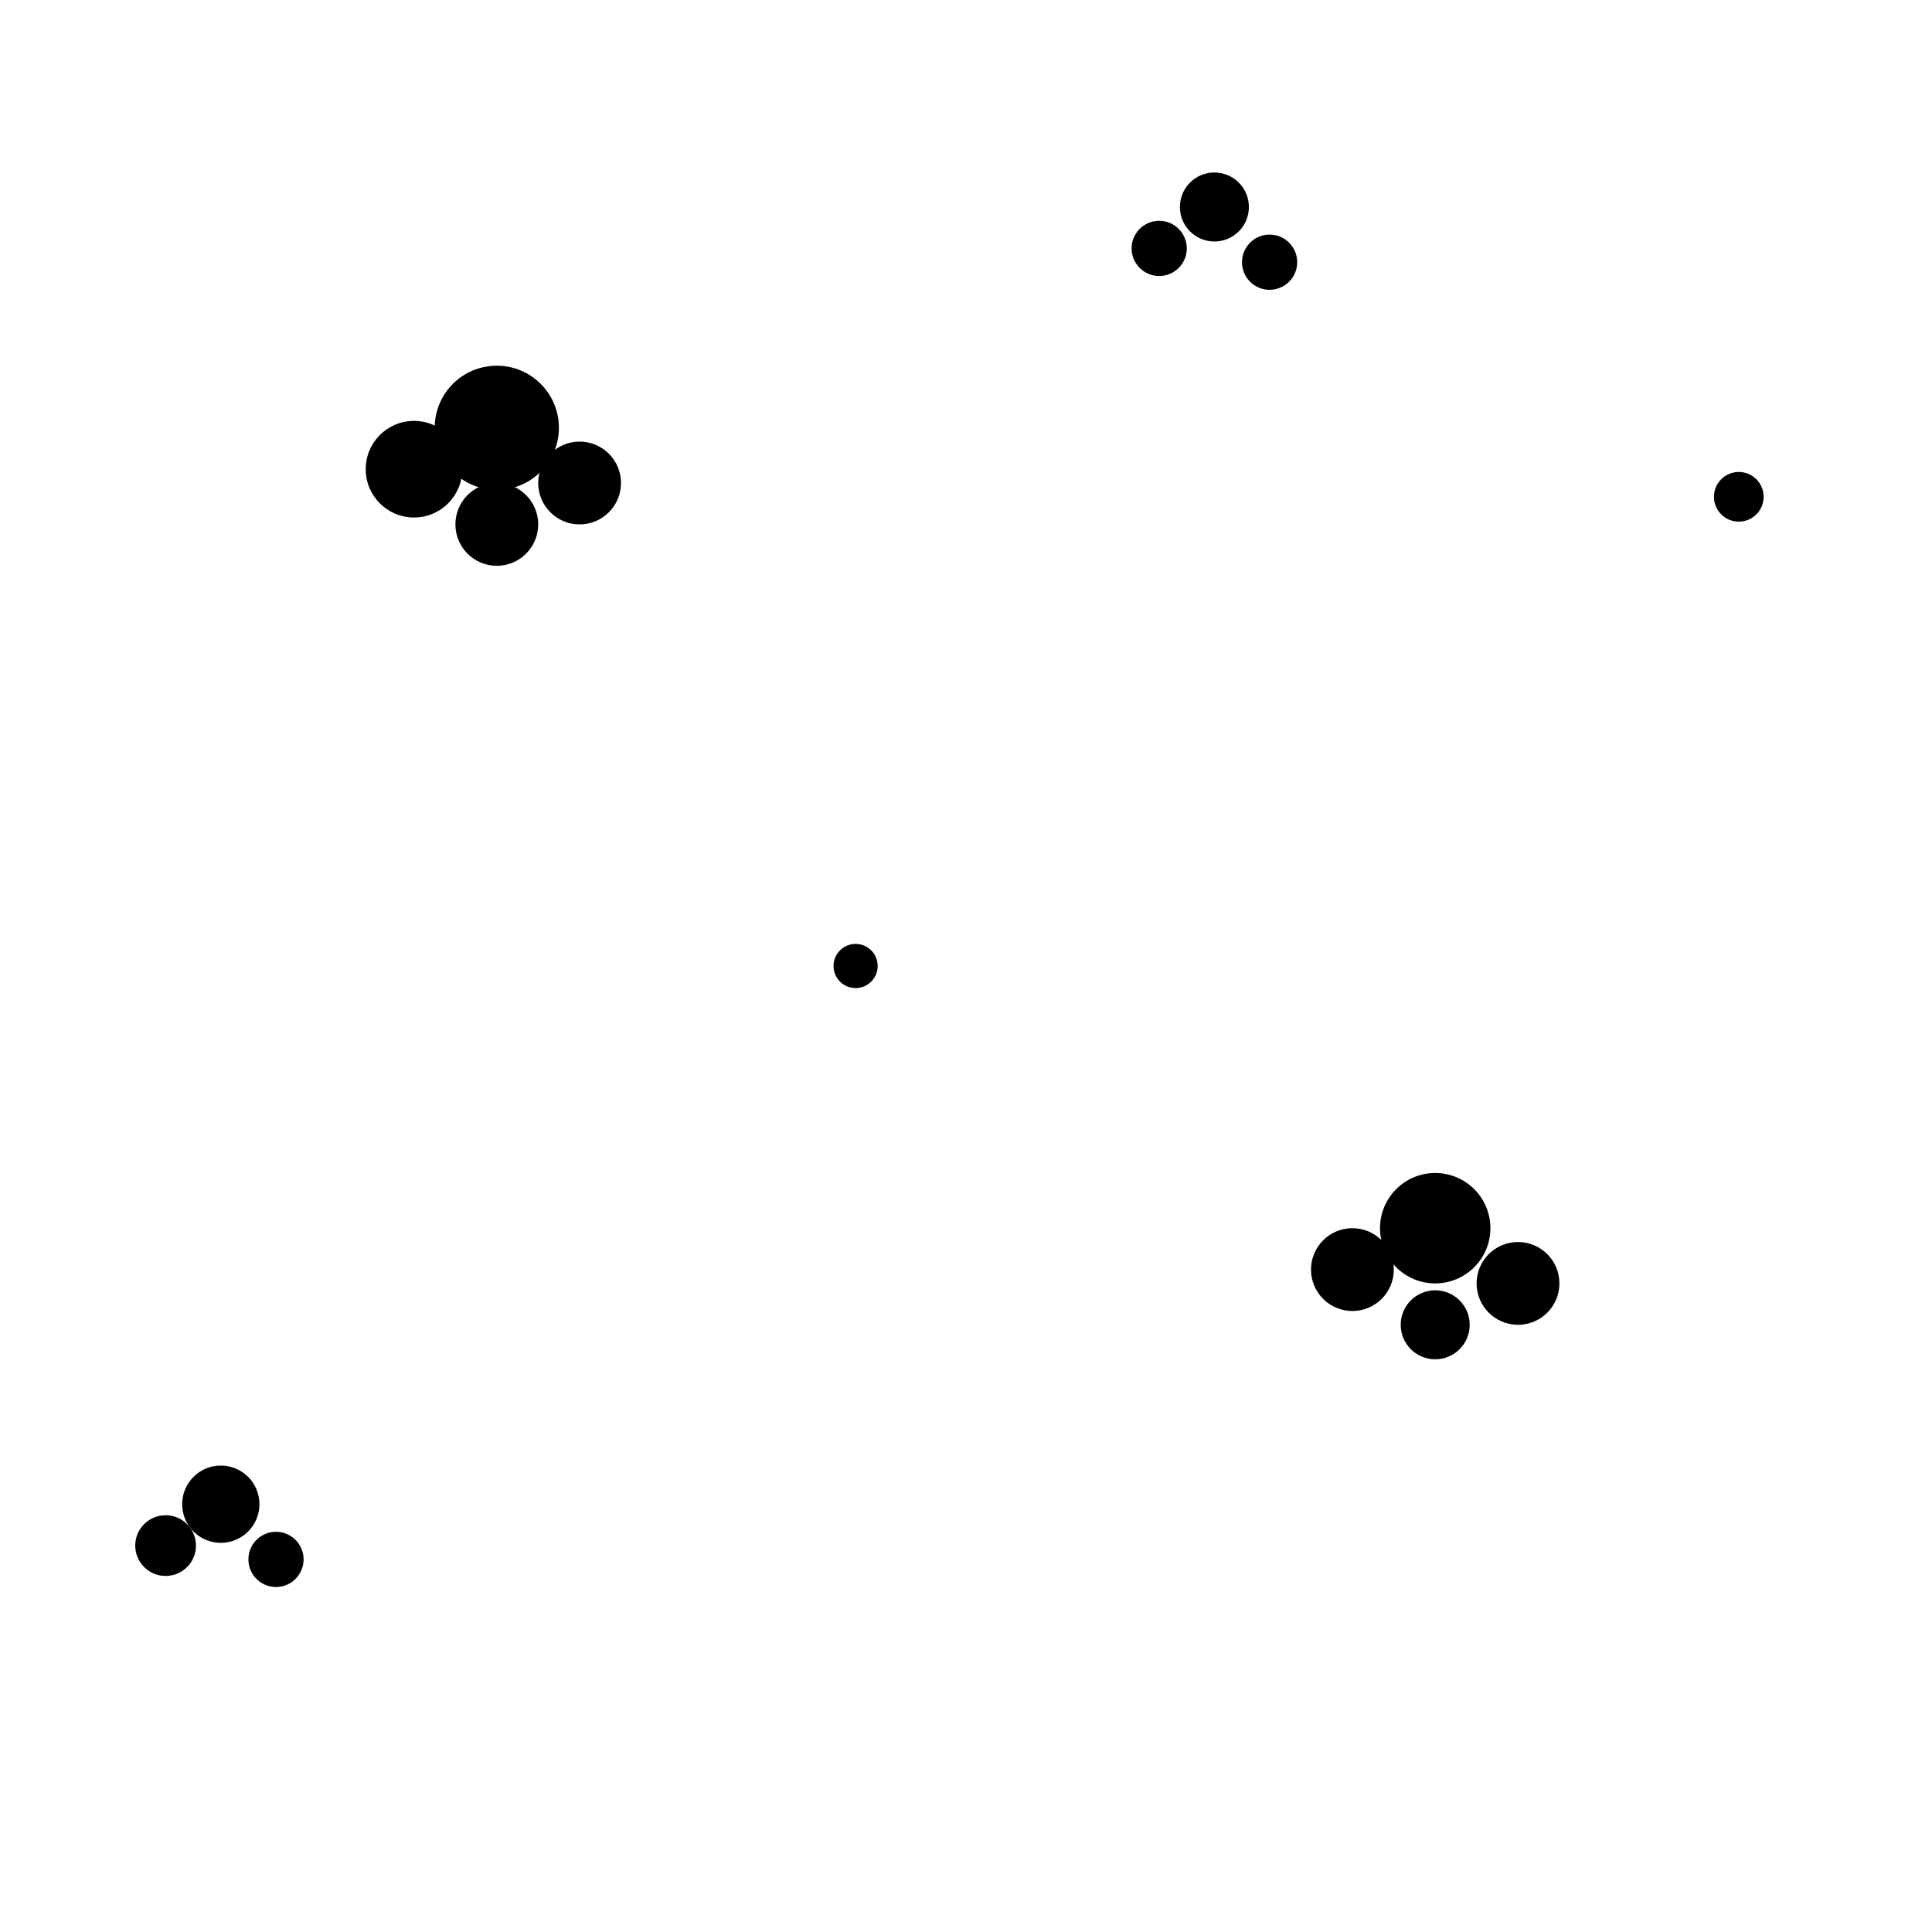
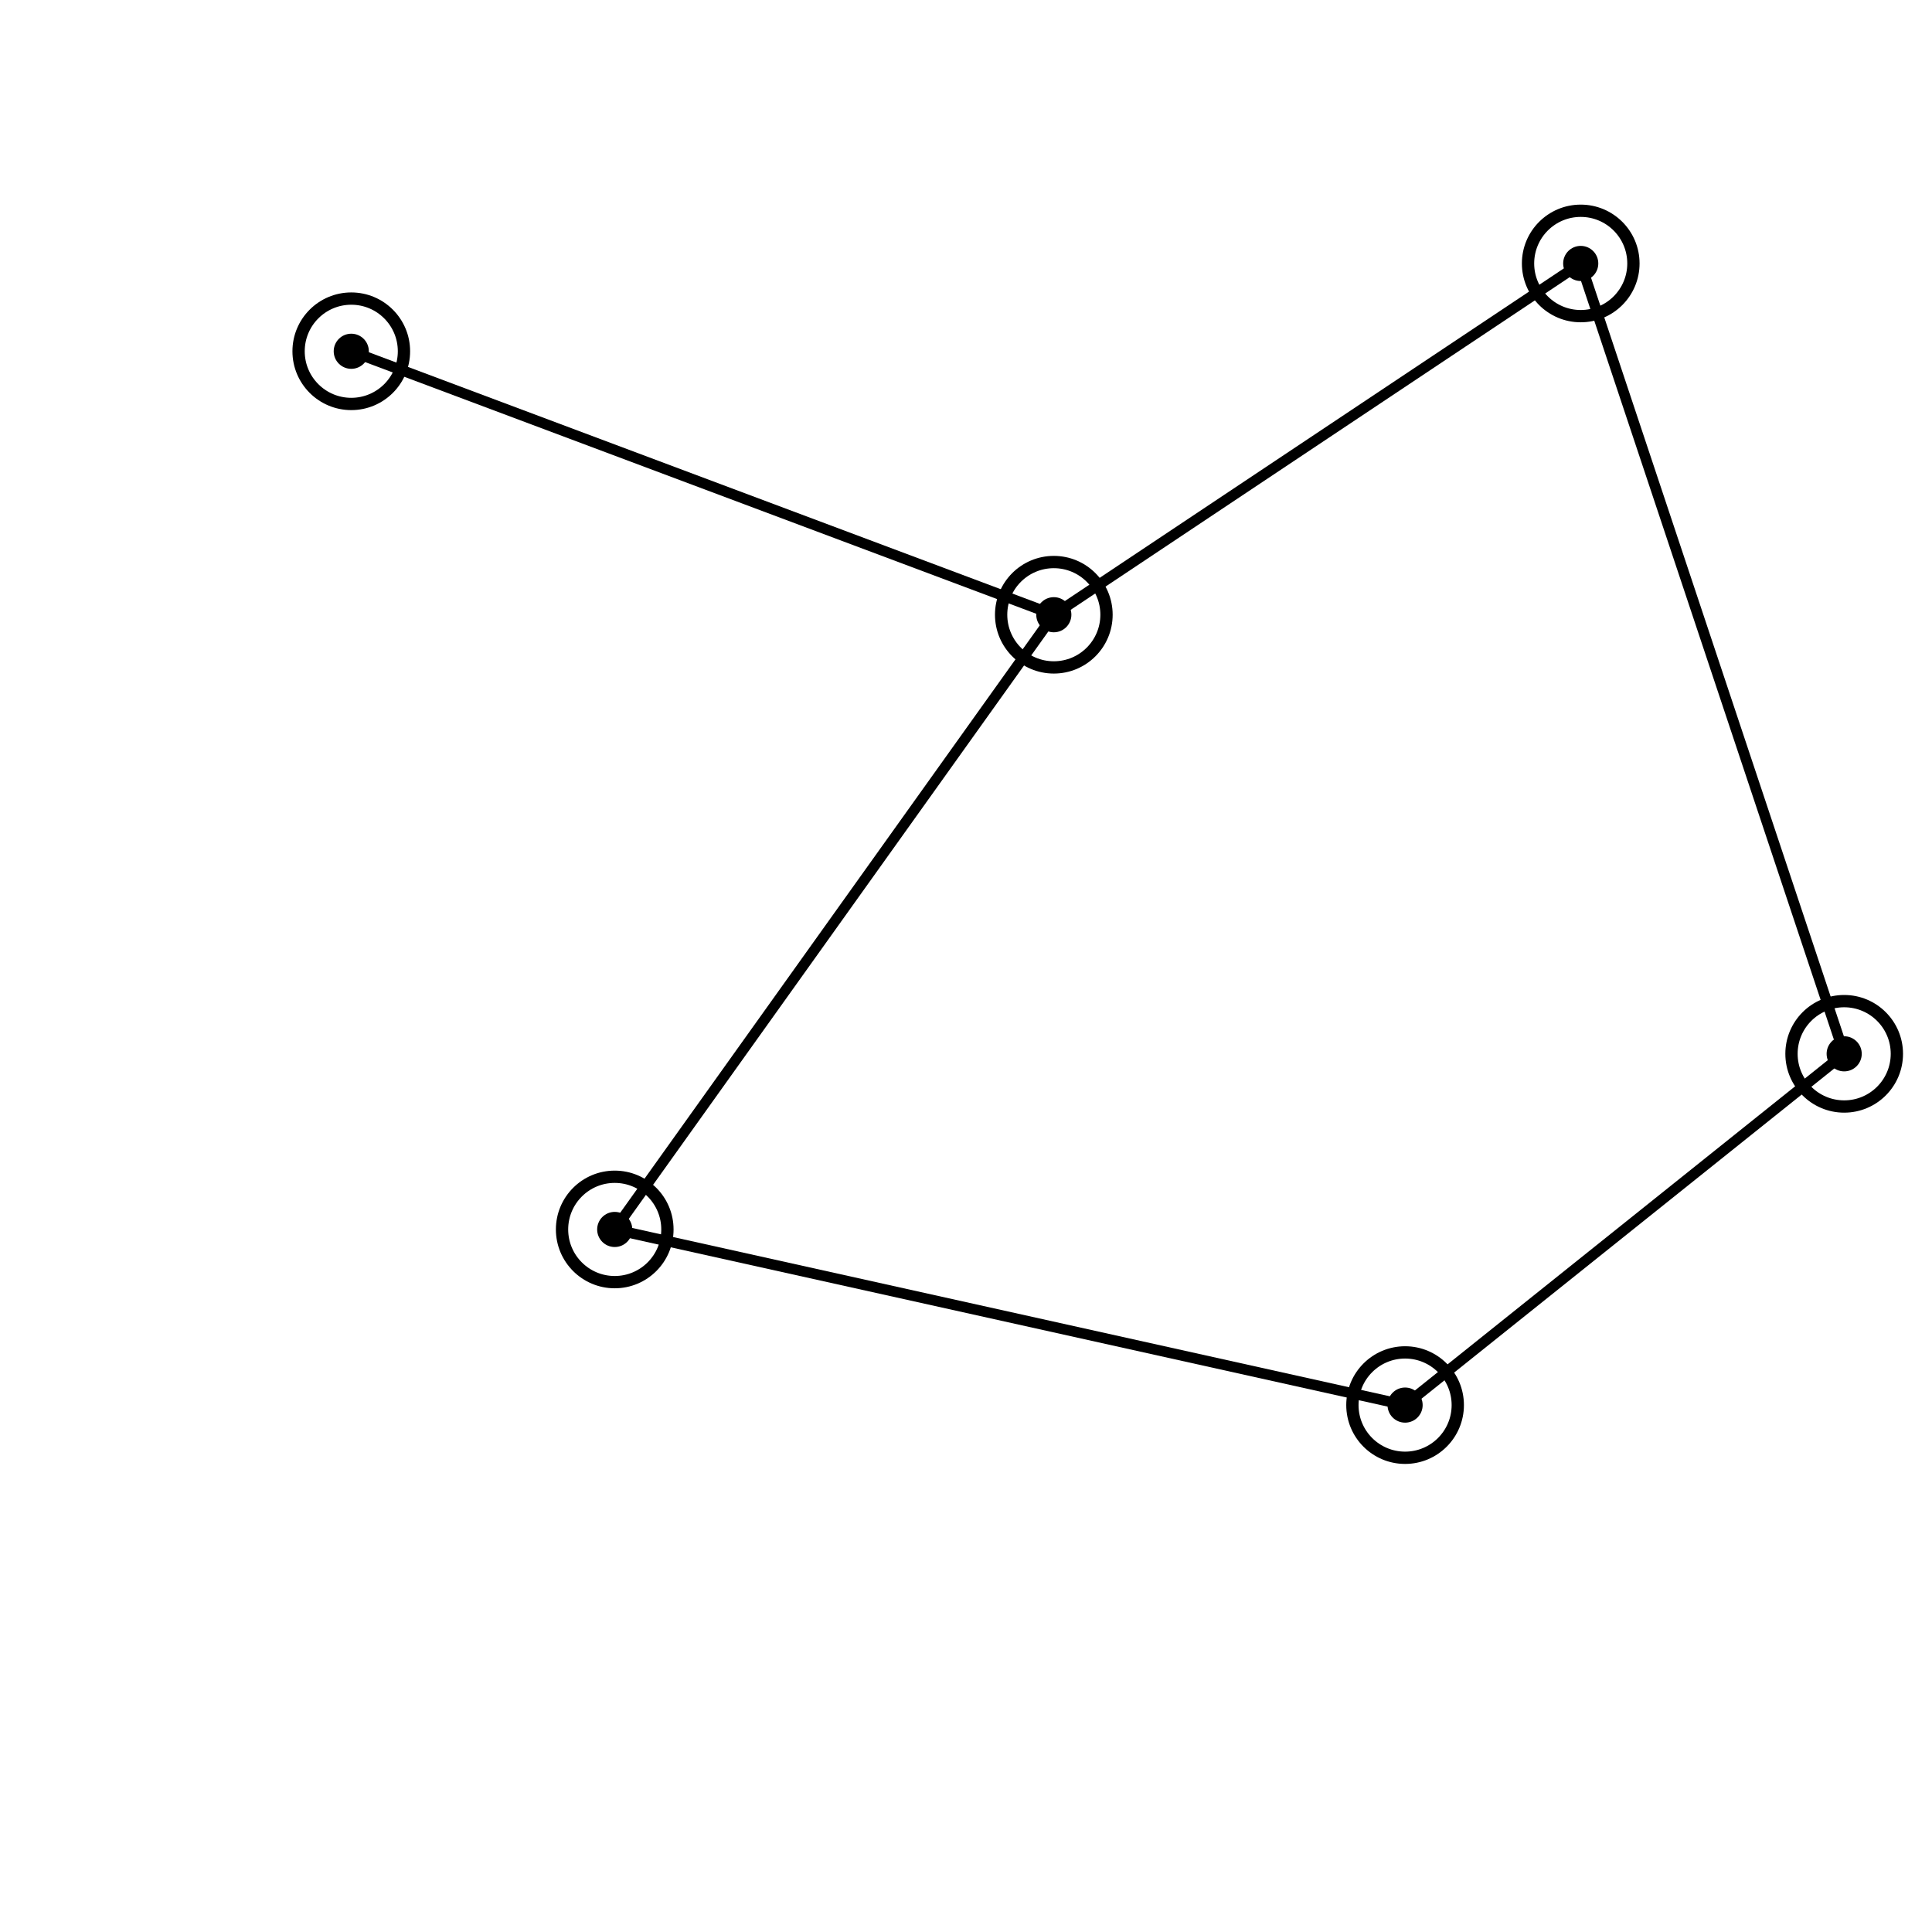
- <svg xmlns="http://www.w3.org/2000/svg" width="140" height="140" viewBox="0 0 140 140">
+ <svg xmlns="http://www.w3.org/2000/svg" viewBox="0 0 220 220" width="220" height="220">
+   <g fill="none" stroke="#000" stroke-width="1.2">
+     <path d="M40 40L120 70L180 30M120 70L70 140L160 160L210 120L180 30" />
+     <circle cx="40" cy="40" r="6" stroke-width="1.4" />
+     <circle cx="180" cy="30" r="6" stroke-width="1.4" />
+     <circle cx="120" cy="70" r="6" stroke-width="1.4" />
+     <circle cx="70" cy="140" r="6" stroke-width="1.4" />
+     <circle cx="160" cy="160" r="6" stroke-width="1.4" />
+     <circle cx="210" cy="120" r="6" stroke-width="1.4" />
+   </g>
  <g fill="#000">
-     <circle cx="30" cy="34" r="3.5" />
-     <circle cx="36" cy="31" r="4.5" />
-     <circle cx="42" cy="35" r="3" />
-     <circle cx="36" cy="38" r="3" />
-     <circle cx="98" cy="92" r="3" />
-     <circle cx="104" cy="89" r="4" />
-     <circle cx="110" cy="93" r="3" />
-     <circle cx="104" cy="96" r="2.5" />
-     <circle cx="84" cy="18" r="2" />
-     <circle cx="88" cy="15" r="2.5" />
-     <circle cx="92" cy="19" r="2" />
-     <circle cx="12" cy="112" r="2.2" />
-     <circle cx="16" cy="109" r="2.8" />
-     <circle cx="20" cy="113" r="2" />
-     <circle cx="62" cy="70" r="1.6" />
-     <circle cx="126" cy="36" r="1.8" />
+     <circle cx="40" cy="40" r="2" />
+     <circle cx="180" cy="30" r="2" />
+     <circle cx="120" cy="70" r="2" />
+     <circle cx="70" cy="140" r="2" />
+     <circle cx="160" cy="160" r="2" />
+     <circle cx="210" cy="120" r="2" />
  </g>
</svg>
